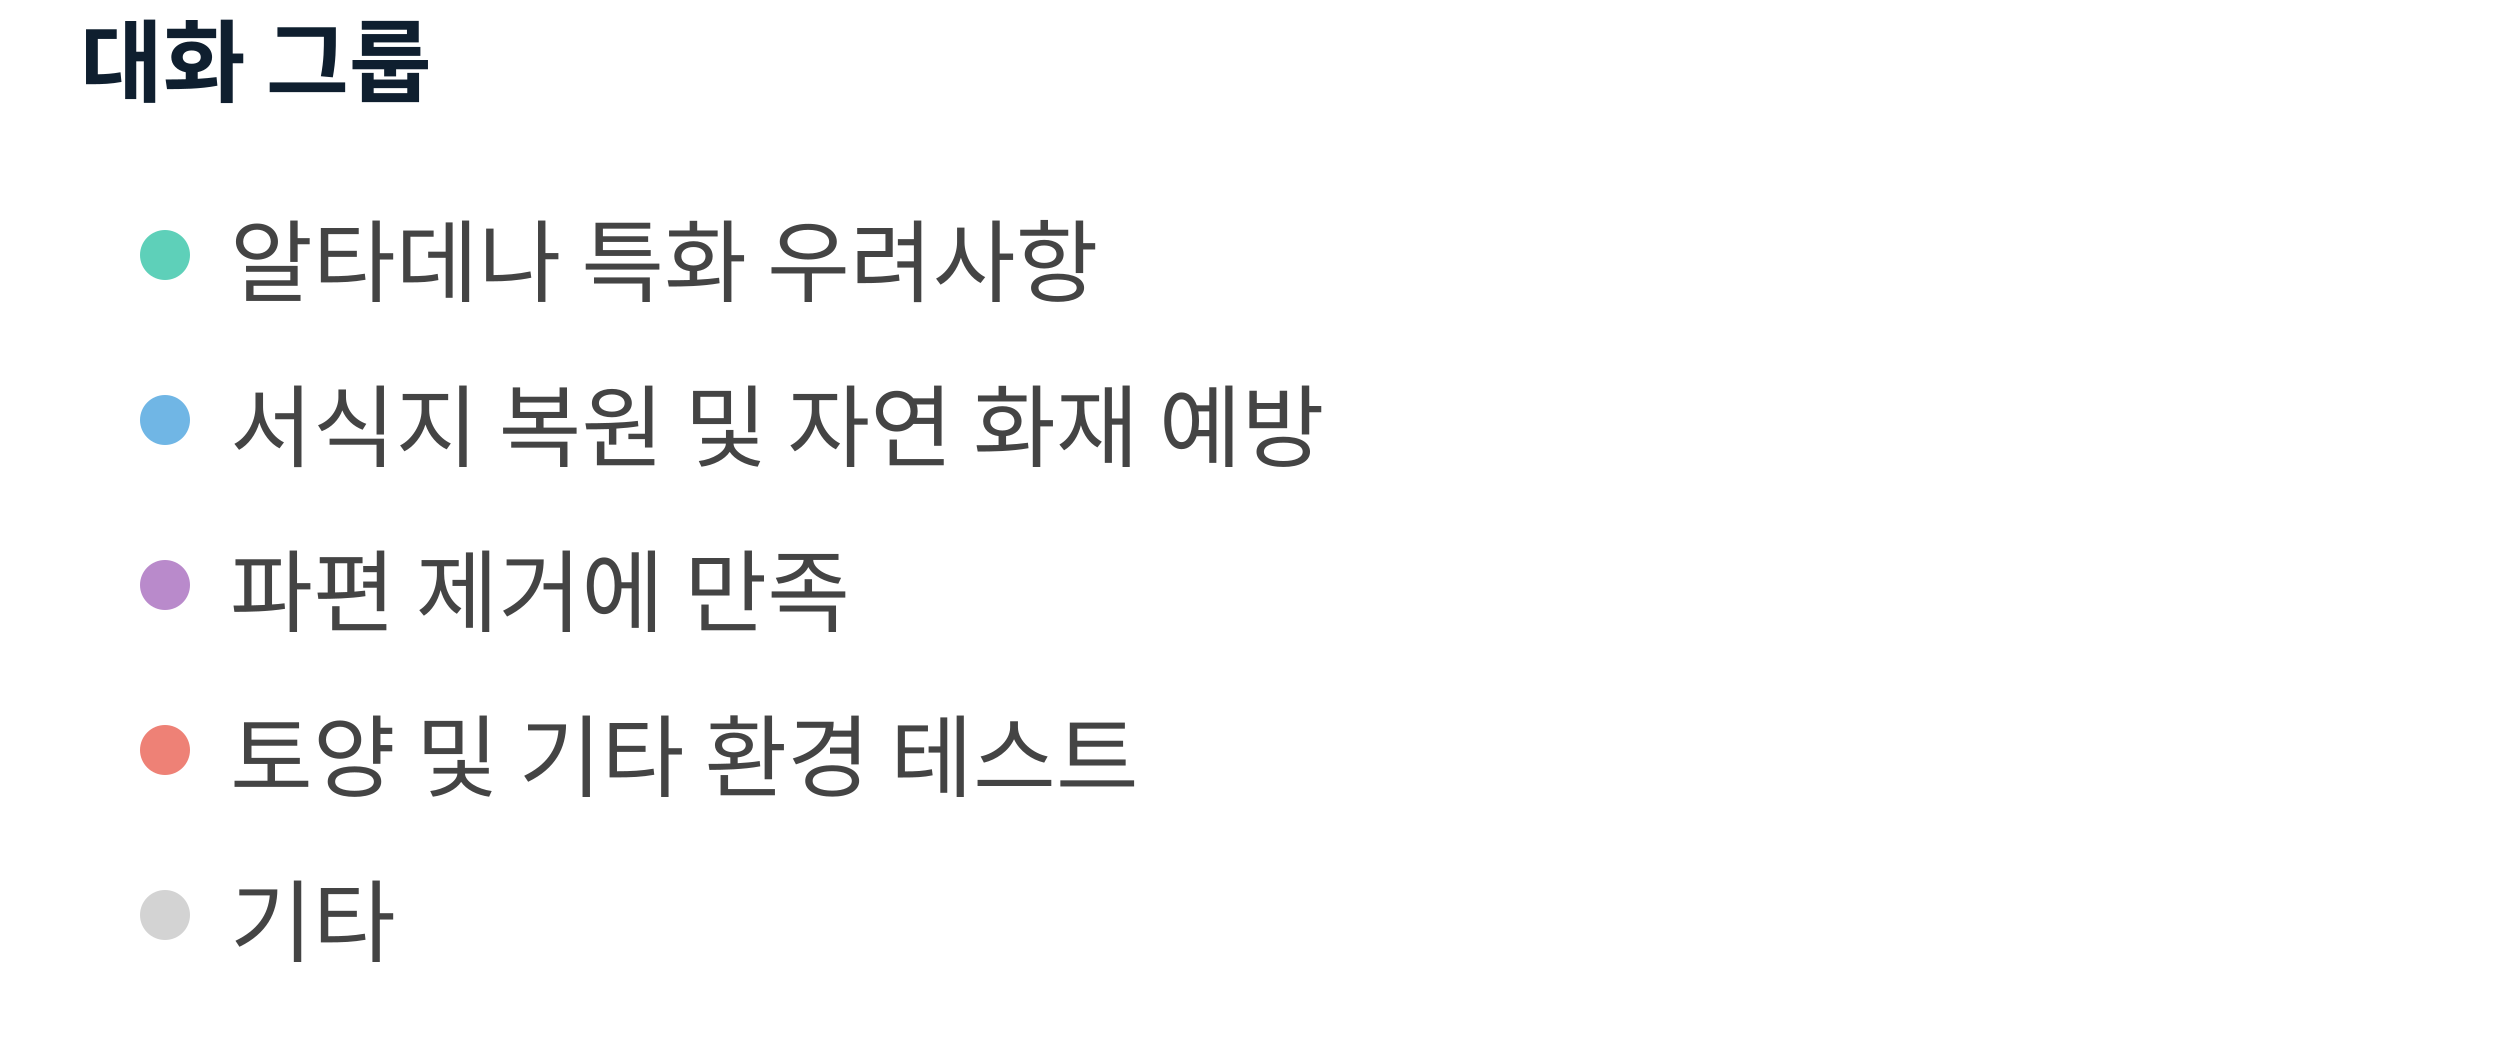
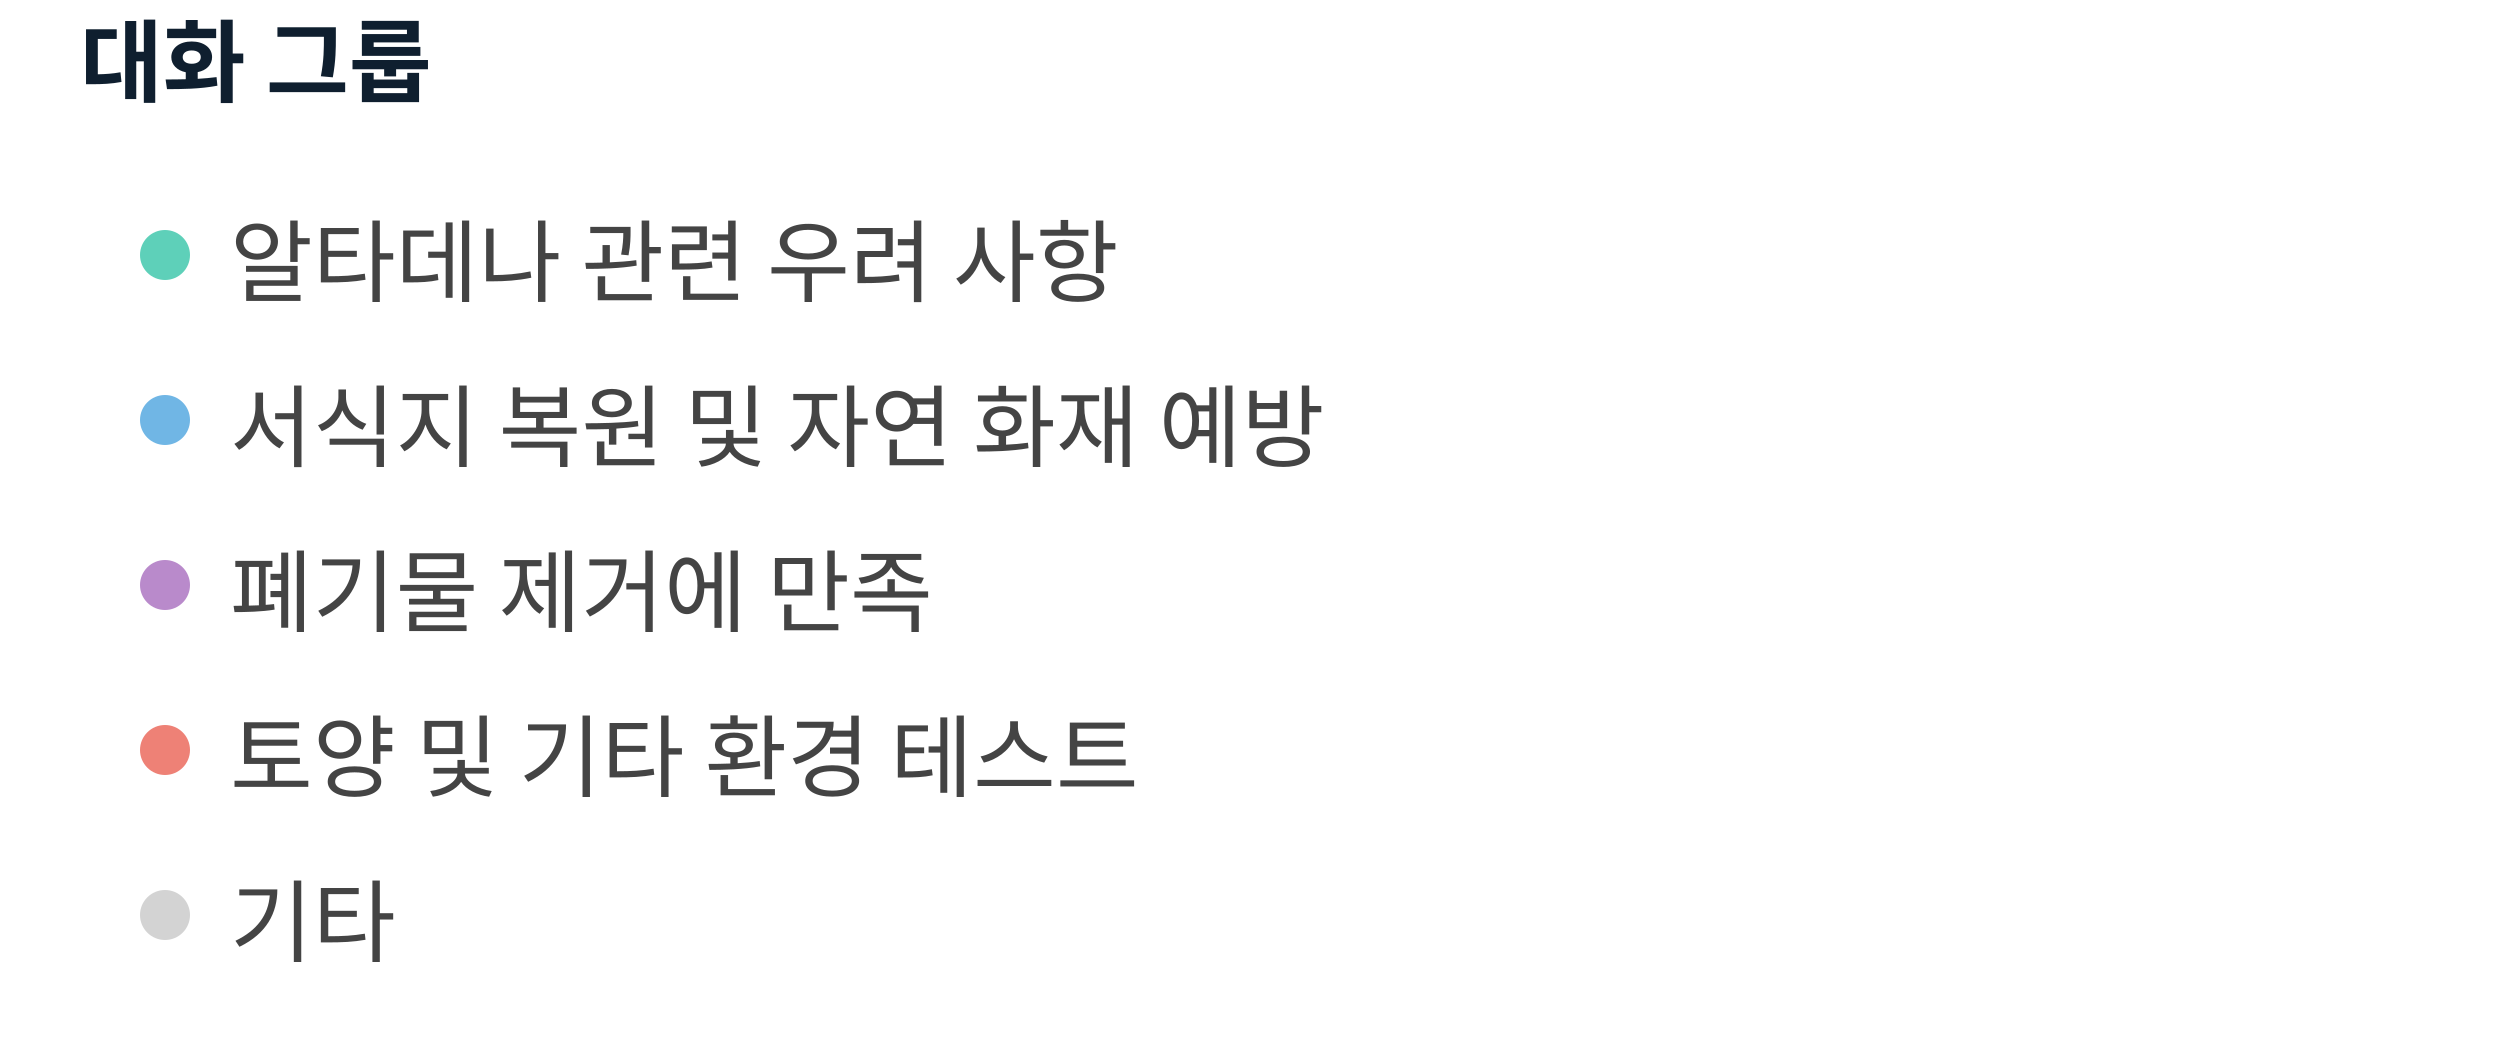
<svg xmlns="http://www.w3.org/2000/svg" width="500" height="210" viewBox="0 0 500 210" preserveAspectRatio="xMidYMid meet">
  <text x="16" y="19" font-family="Noto Sans Display" font-size="18" font-weight="600" fill="#0F1F2F">대화 그룹</text>
  <circle cx="33" cy="51" r="5" fill="#5ed0b9" fill-opacity="1.0" stroke="none" stroke-width="0.5" />
-   <text fill="#444444" x="46" y="59" font-family="Noto Sans Display" font-size="18">알타데나 특화 우려사항</text>
+   <text fill="#444444" x="46" y="59" font-family="Noto Sans Display" font-size="18">알타데나 관련 우려 사항</text>
  <circle cx="33" cy="84" r="5" fill="#70b6e5" fill-opacity="1.0" stroke="none" stroke-width="0.5" />
  <text fill="#444444" x="46" y="92" font-family="Noto Sans Display" font-size="18">서식지 복원 및 자연 화재 예방</text>
  <circle cx="33" cy="117" r="5" fill="#b98acb" fill-opacity="1.0" stroke="none" stroke-width="0.5" />
-   <text fill="#444444" x="46" y="125" font-family="Noto Sans Display" font-size="18">파편 제거에 만족</text>
+   <text fill="#444444" x="46" y="125" font-family="Noto Sans Display" font-size="18">폐기물 제거에 만족</text>
  <circle cx="33" cy="150" r="5" fill="#ee8176" fill-opacity="1.0" stroke="none" stroke-width="0.5" />
  <text fill="#444444" x="46" y="158" font-family="Noto Sans Display" font-size="18">토양 및 기타 환경 테스트</text>
  <circle cx="33" cy="183" r="5" fill="lightgray" fill-opacity="1.0" stroke="none" stroke-width="0.5" />
  <text fill="#444444" x="46" y="191" font-family="Noto Sans Display" font-size="18">기타</text>
</svg>
